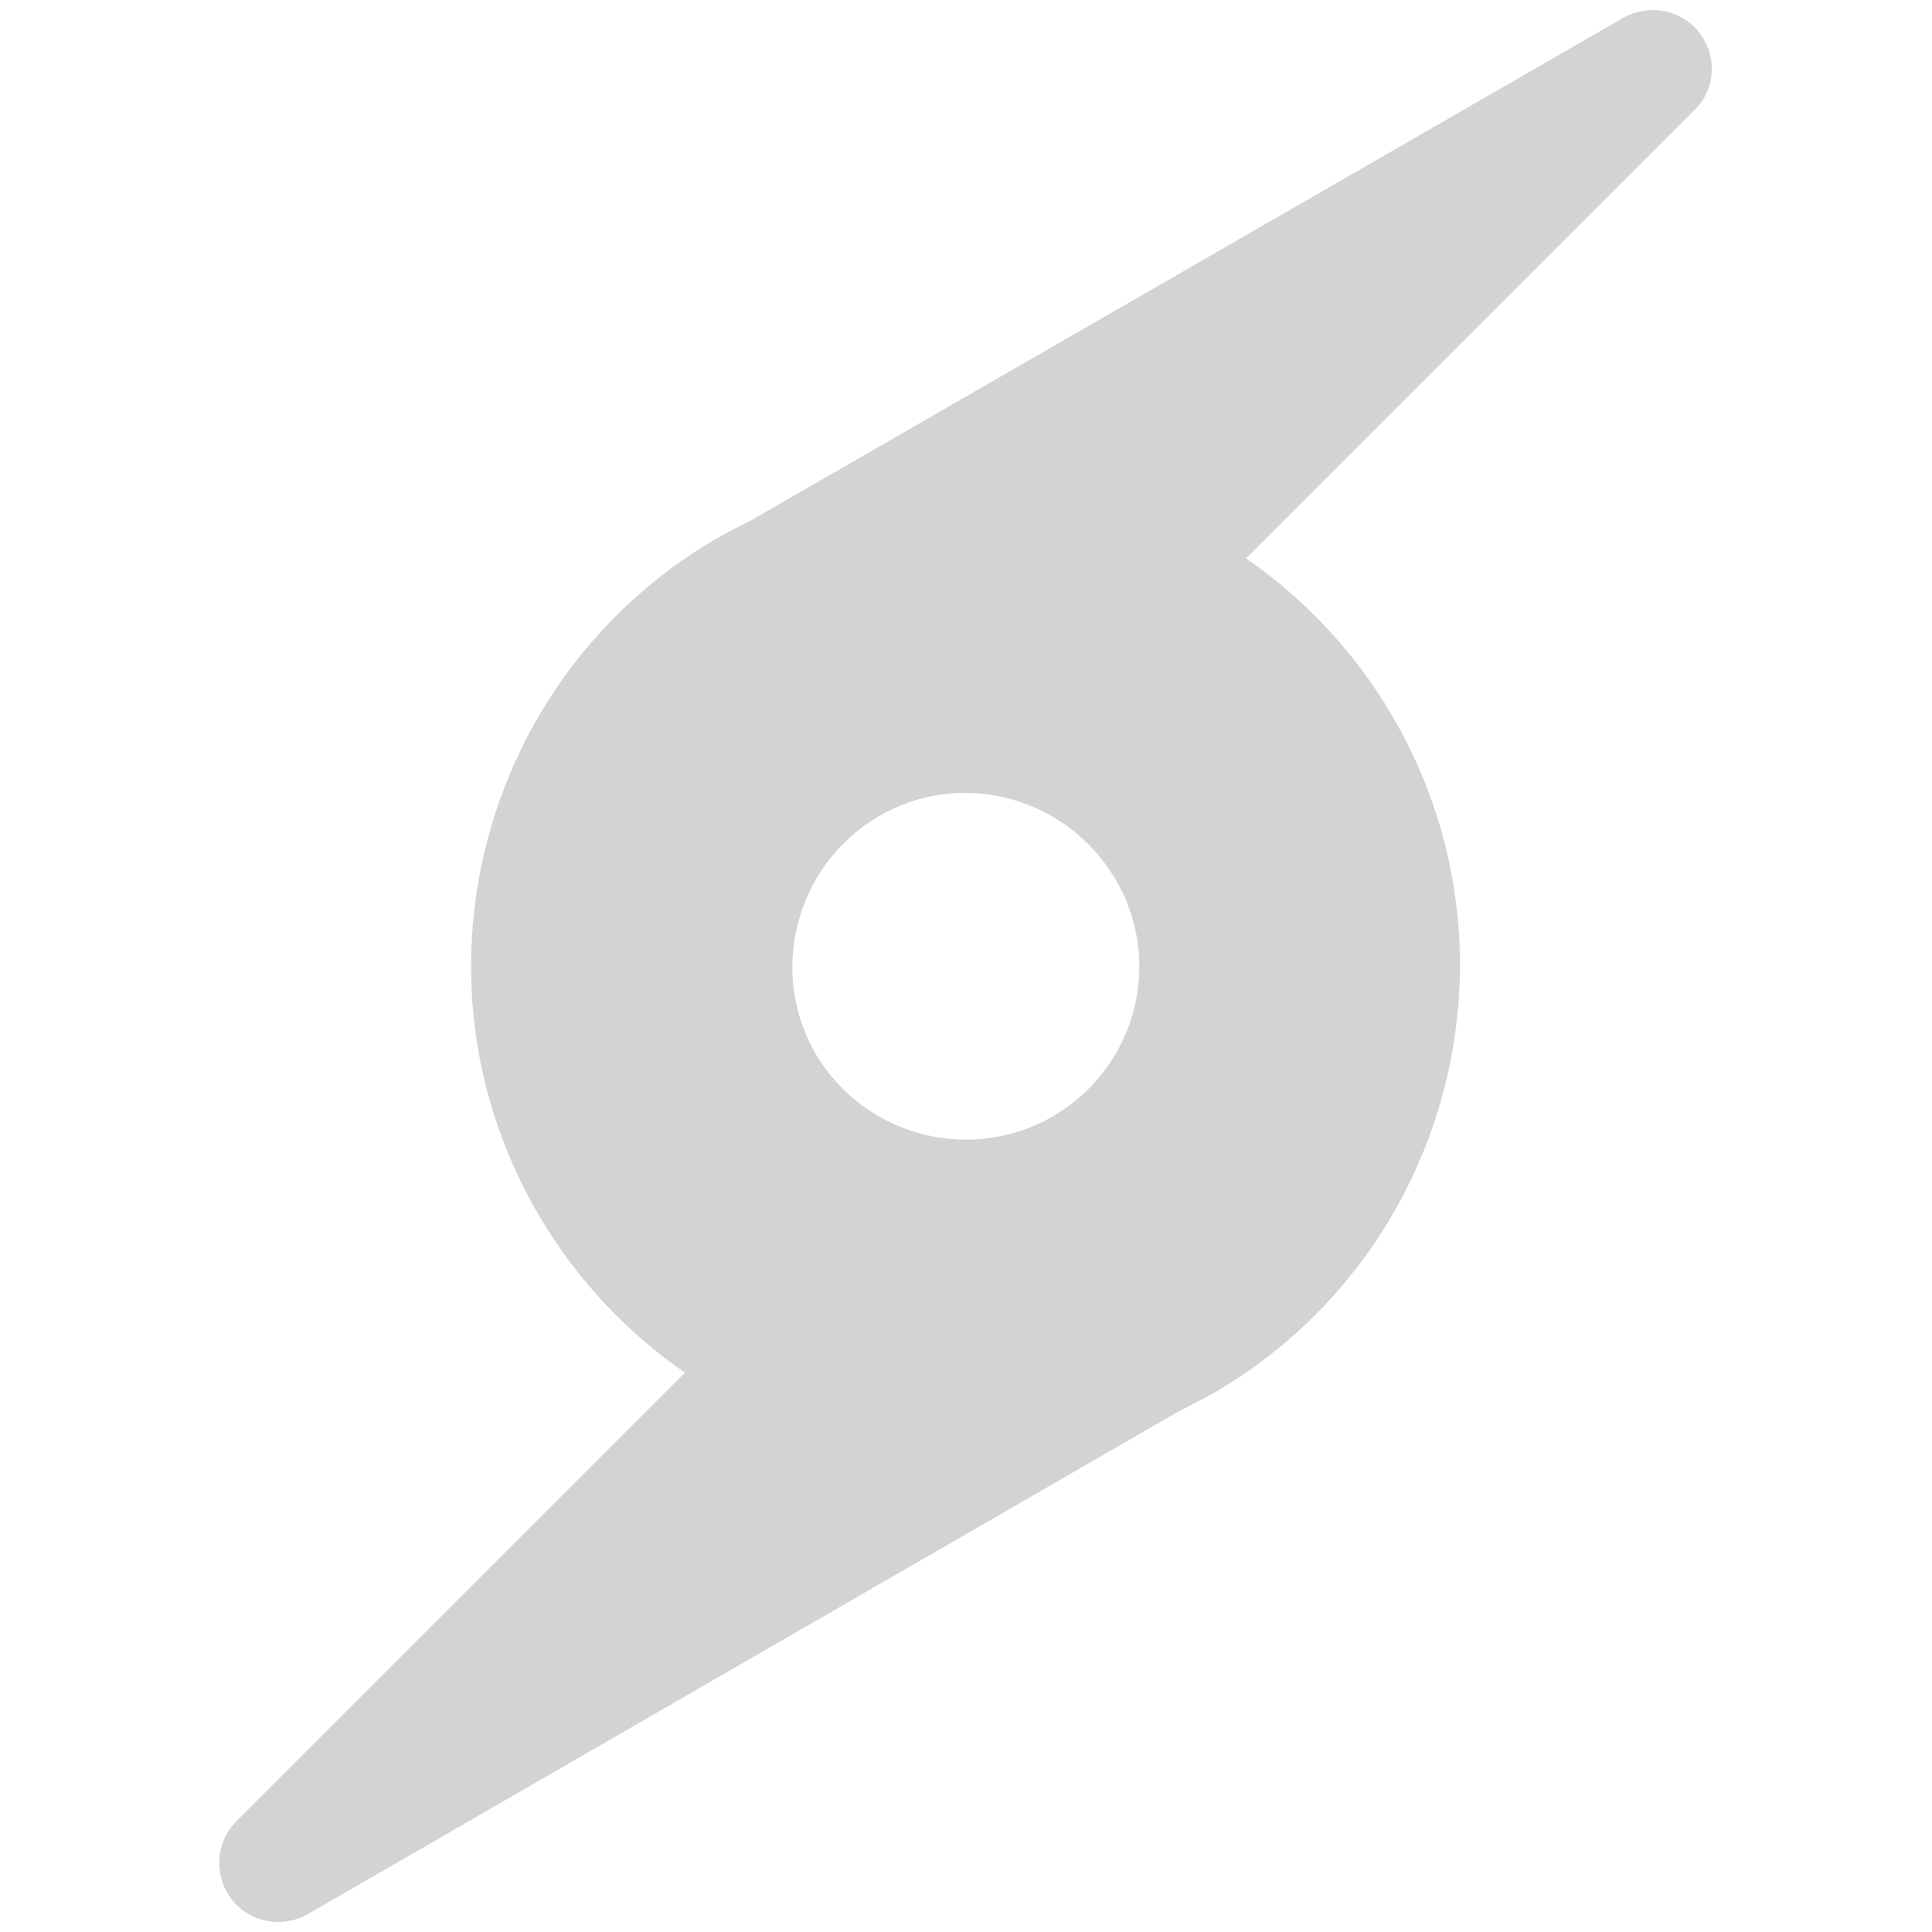
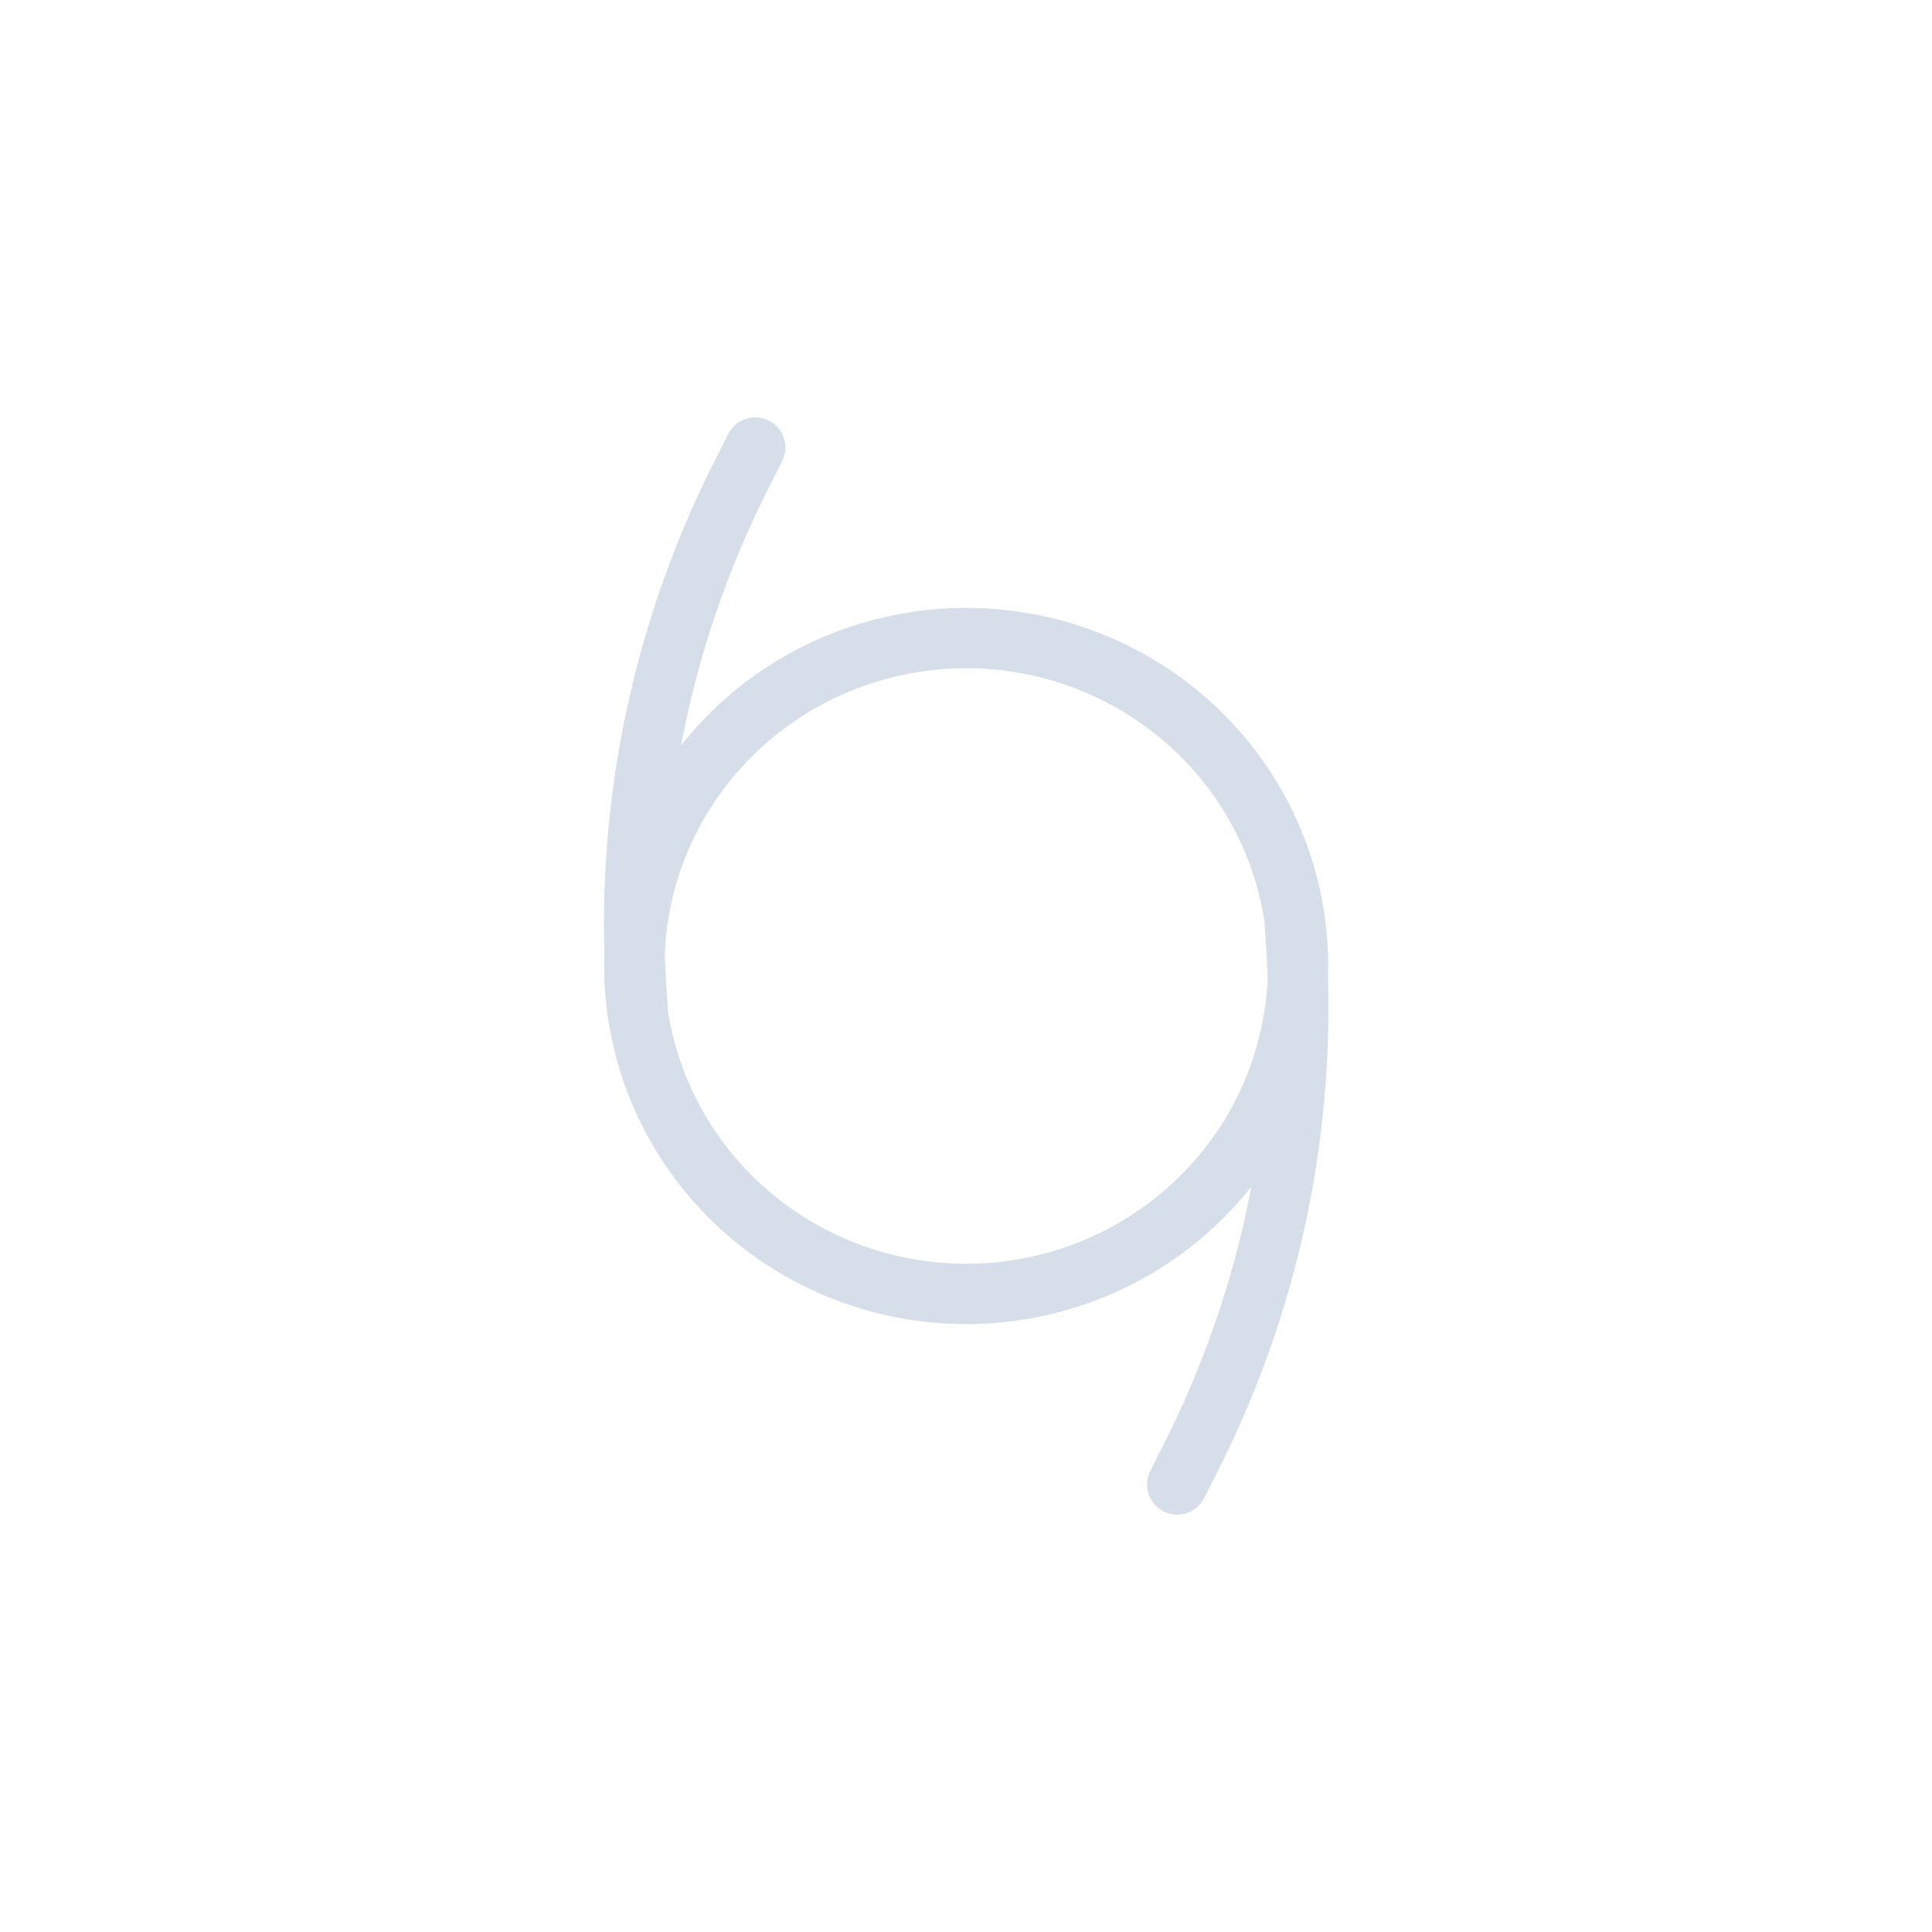
- <svg xmlns="http://www.w3.org/2000/svg" version="1.1" x="0px" y="0px" viewBox="0 0 200 200" enable-background="new 0 0 200 200" xml:space="preserve">
-   <g id="sun">
- </g>
-   <g id="clear-night">
- </g>
-   <g id="mostly-sunny">
- </g>
-   <g id="mostly-clear-night">
- </g>
-   <g id="fog">
- </g>
-   <g id="wind">
- </g>
-   <g id="cloudy">
- </g>
-   <g id="partly-cloudy">
- </g>
-   <g id="partly-cloudy-night">
- </g>
-   <g id="mostly-cloudy">
- </g>
-   <g id="mostly-cloudy-night">
- </g>
-   <g id="default">
- </g>
-   <g id="light-rain">
- </g>
-   <g id="rain">
- </g>
-   <g id="heavy-rain">
- </g>
-   <g id="scattered-showers-night">
- </g>
-   <g id="isolated-t-storms">
- </g>
-   <g id="scattered-t-storms">
- </g>
-   <g id="scattered-t-storms-night">
- </g>
-   <g id="strong-t-storms">
- </g>
-   <g id="flurries">
- </g>
-   <g id="snow">
- </g>
-   <g id="heavy-snow">
- </g>
-   <g id="blowing-snow">
- </g>
-   <g id="scattered-snow">
- </g>
-   <g id="scattered-snow-night">
- </g>
-   <g id="freezing-drizzle">
- </g>
-   <g id="freezing-rain">
- </g>
-   <g id="wintry-mix">
- </g>
-   <g id="sleet">
- </g>
-   <g id="tornado">
- </g>
+ <svg xmlns="http://www.w3.org/2000/svg" viewBox="0 0 128 128" fill="none">
  <g id="hurricane">
-     <g>
-       <path fill="#D3D3D3" d="M175.4,2.8c-2.1-2.1-5.4-2.3-7.8-0.7l0,0L77.7,53.9c-1.3,0.6-2.5,1.3-3.8,2c-24.3,14.4-32.4,45.8-18,70.1    c3.9,6.6,9.1,12,15,16.1l-46,46l-0.4,0.4h0c-2.4,2.4-2.4,6.3,0,8.7c2.1,2.1,5.4,2.3,7.8,0.7l0,0l89.9-51.9c1.3-0.6,2.5-1.3,3.8-2    c24.3-14.4,32.4-45.8,18-70.1c-3.9-6.6-9.1-12-15-16.1l46-46l0.4-0.4h0C177.8,9.1,177.8,5.2,175.4,2.8z M109.1,115.5    c-8.5,5-19.5,2.2-24.6-6.3c-5-8.5-2.2-19.5,6.3-24.6c8.5-5.1,19.5-2.2,24.6,6.3C120.5,99.4,117.7,110.4,109.1,115.5z" />
-     </g>
+     <path id="Line" d="M50.034 29.649L49.076 31.55C43.587 42.446 41.224 54.619 42.243 66.749M77.992 98.352L78.95 96.451C84.44 85.555 86.803 73.382 85.783 61.252M86.001 64C86.001 68.297 84.712 72.498 82.296 76.071C79.879 79.644 76.445 82.429 72.428 84.073C68.41 85.718 63.989 86.148 59.724 85.31C55.459 84.472 51.541 82.402 48.466 79.364C45.391 76.325 43.297 72.454 42.448 68.239C41.6 64.024 42.035 59.656 43.699 55.685C45.364 51.715 48.182 48.322 51.798 45.934C55.413 43.547 59.665 42.273 64.013 42.273C69.845 42.273 75.438 44.562 79.561 48.637C83.684 52.711 86.001 58.238 86.001 64Z" stroke="#D6DFE9" stroke-width="4" stroke-miterlimit="10" stroke-linecap="round">
+       <animateTransform attributeName="transform" type="rotate" values="0 64.1 64.0;-360 64.1 64.0" dur="3s" begin="0s" repeatCount="indefinite" />
+     </path>
  </g>
</svg>
